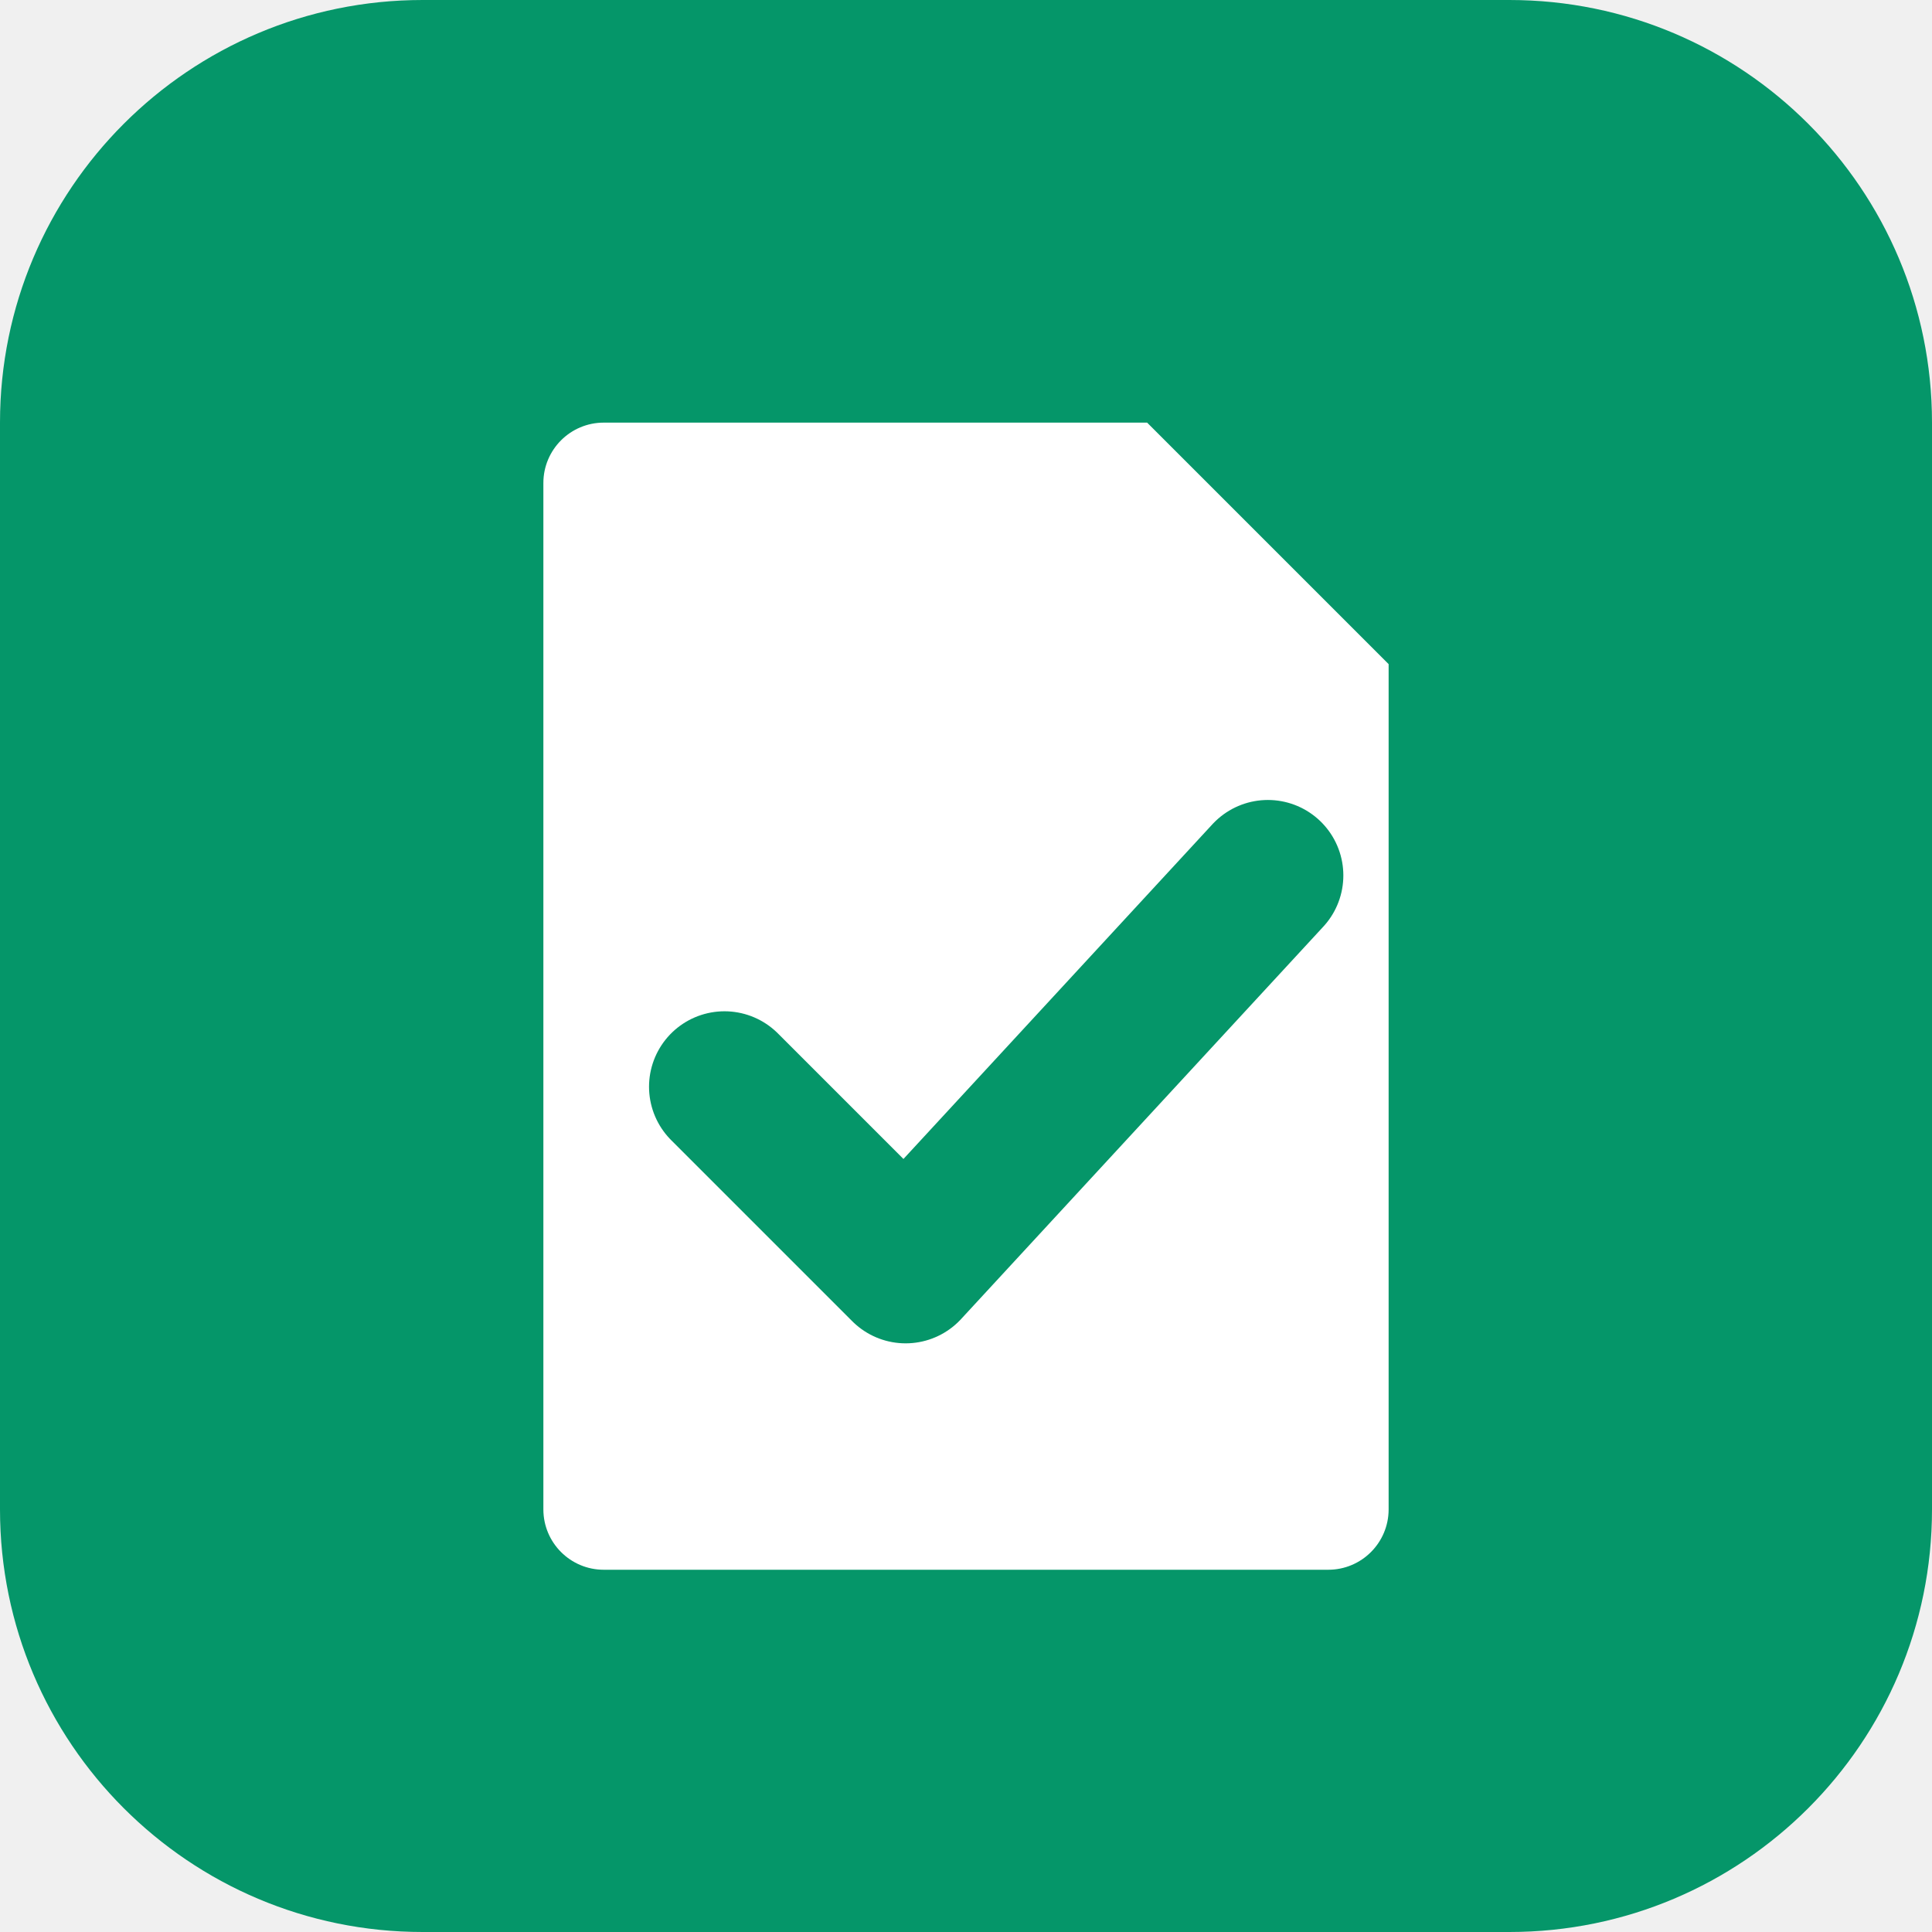
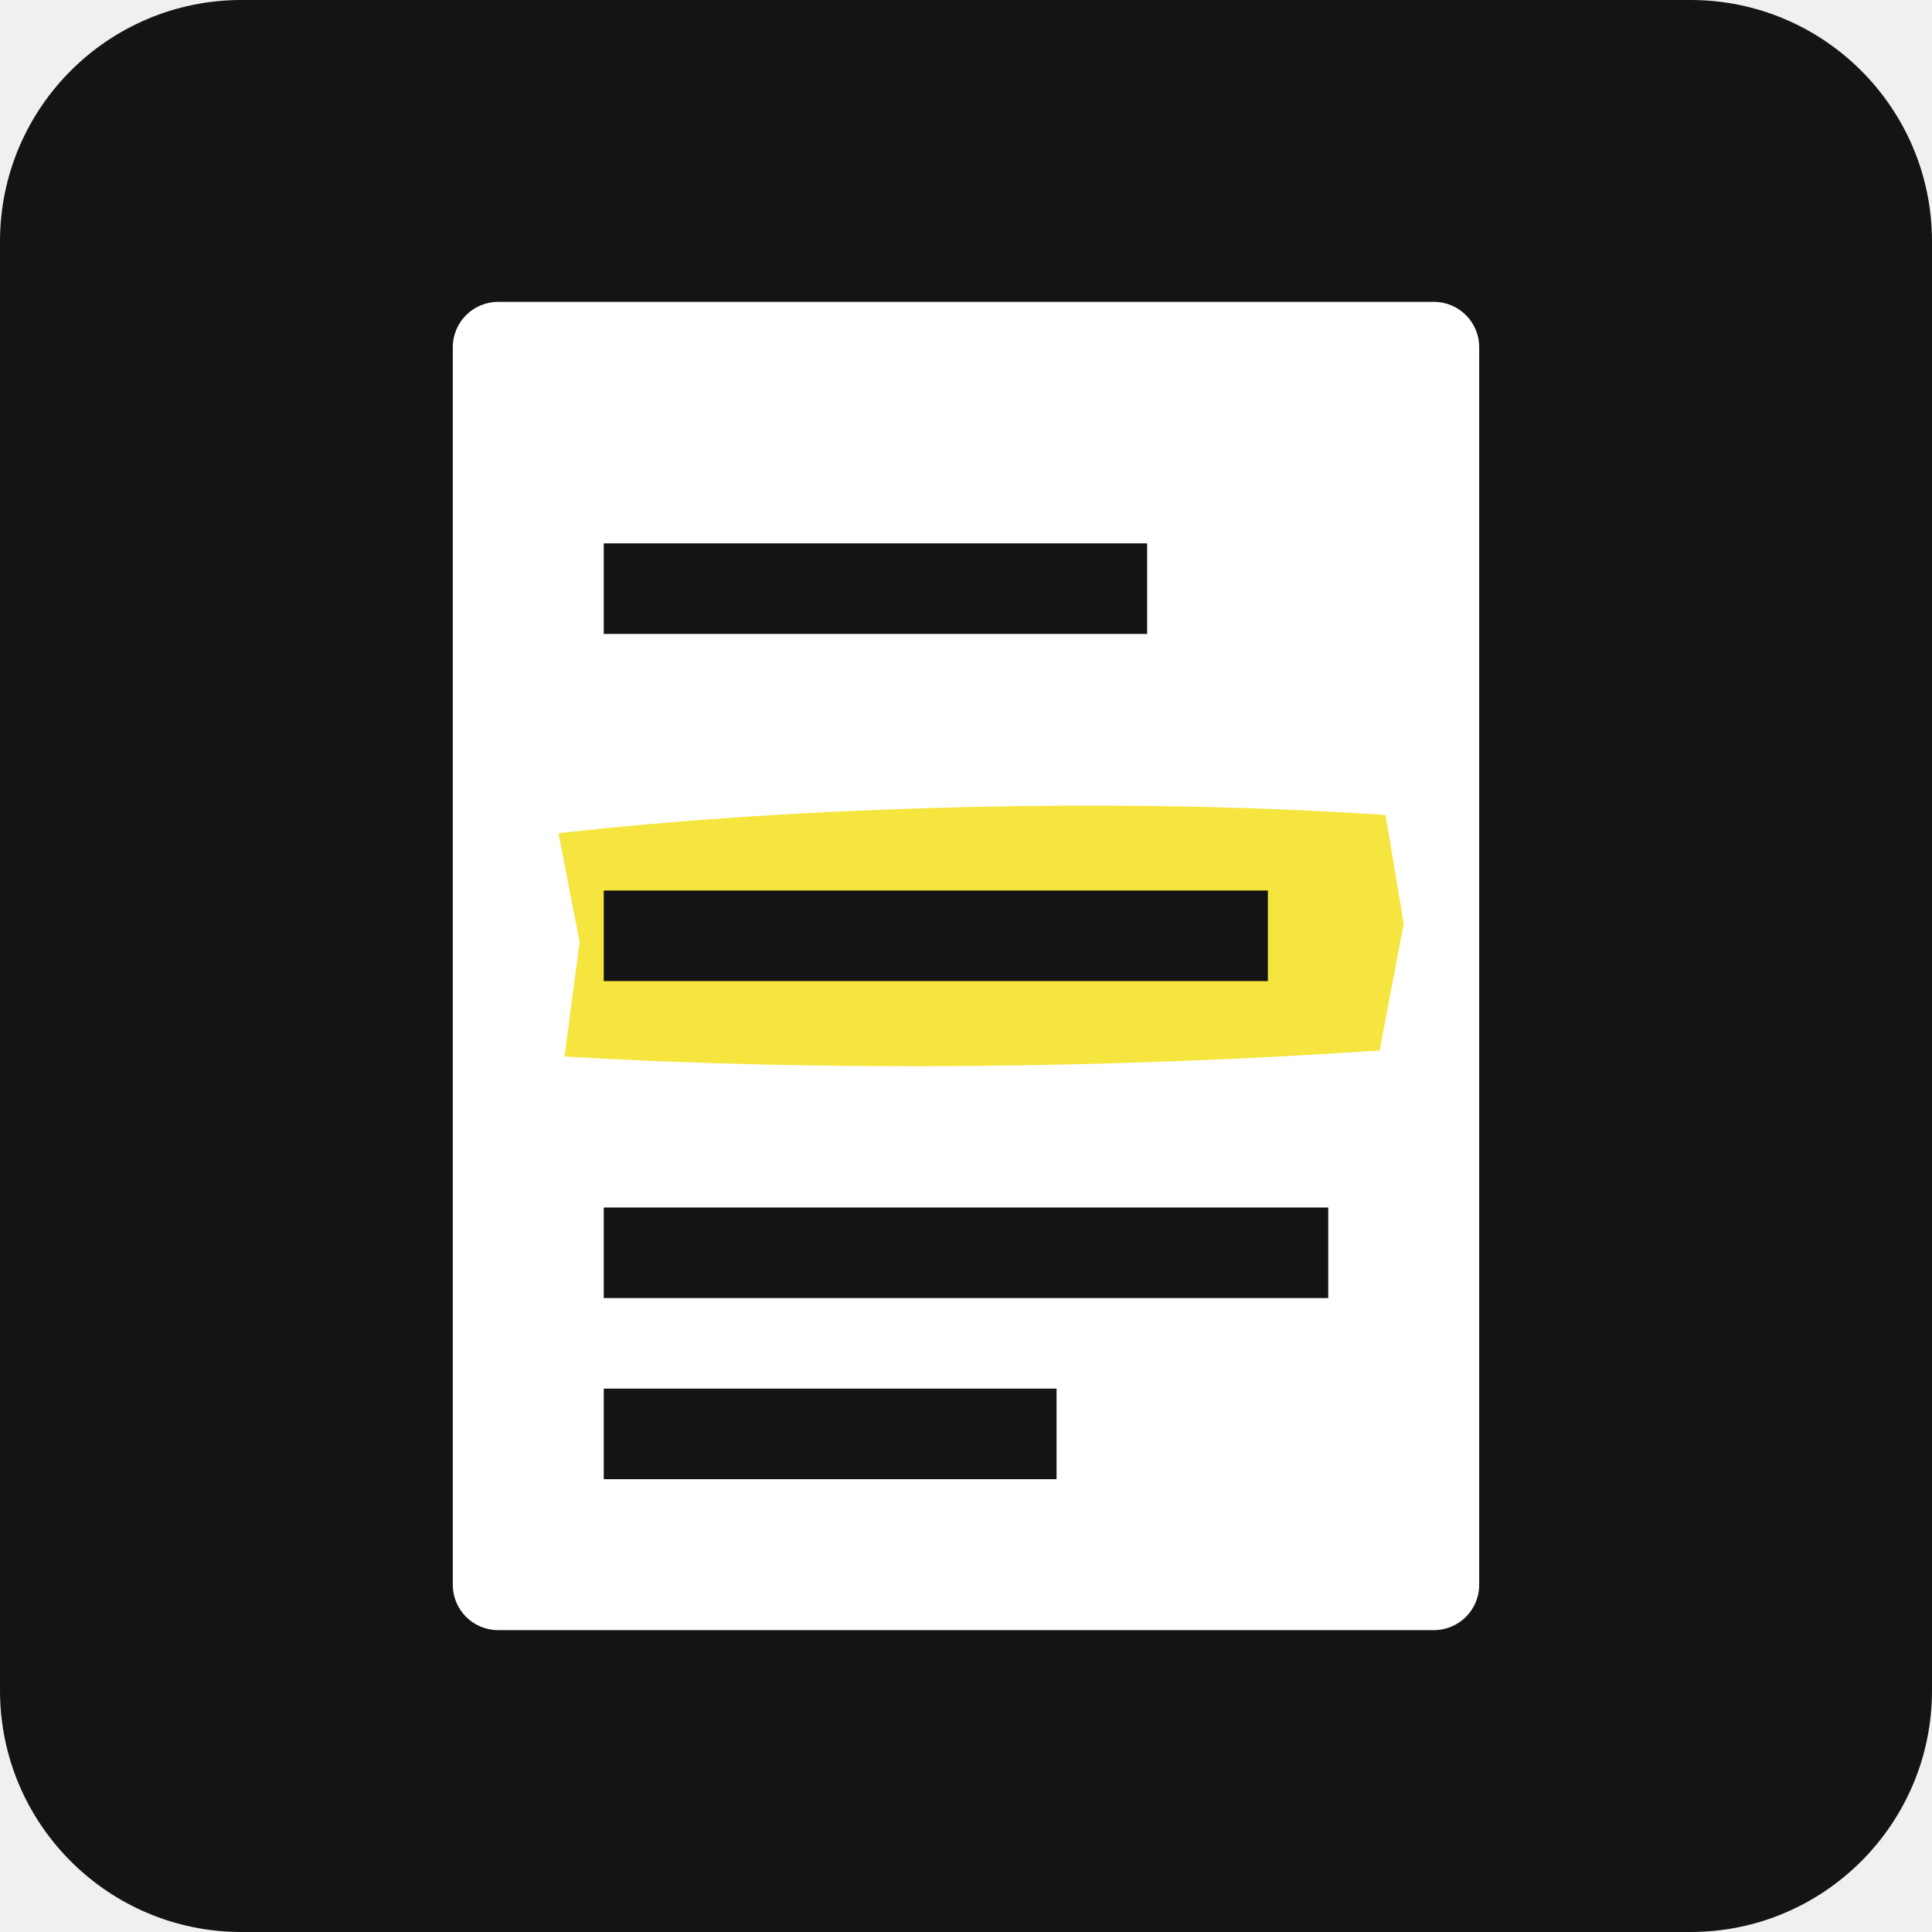
<svg xmlns="http://www.w3.org/2000/svg" viewBox="0 0 64 64">
-   <rect width="64" height="64" rx="14" fill="#059669" />
-   <path d="M20 14h18l8 8v28a2 2 0 0 1-2 2H20a2 2 0 0 1-2-2V16a2 2 0 0 1 2-2z" fill="#fff" />
-   <path d="M24 36l6 6 12-13" fill="none" stroke="#059669" stroke-width="5" stroke-linecap="round" stroke-linejoin="round" />
+   <rect width="64" height="64" rx="8" fill="#141414" />
+   <rect x="15" y="10" width="34" height="44" rx="1.5" fill="#fff" />
+   <rect x="20" y="18" width="18" height="3" fill="#141414" />
+   <path d="M18.5 27.6c8-.9 18.7-1.2 27.4-.6l.6 3.6-.8 4.2c-9 .6-18.4.7-27 .2l.5-3.8z" fill="#f6e53e" />
+   <rect x="20" y="29.5" width="22" height="3" fill="#141414" />
+   <rect x="20" y="40" width="24" height="3" fill="#141414" />
+   <rect x="20" y="46" width="15" height="3" fill="#141414" />
</svg>
